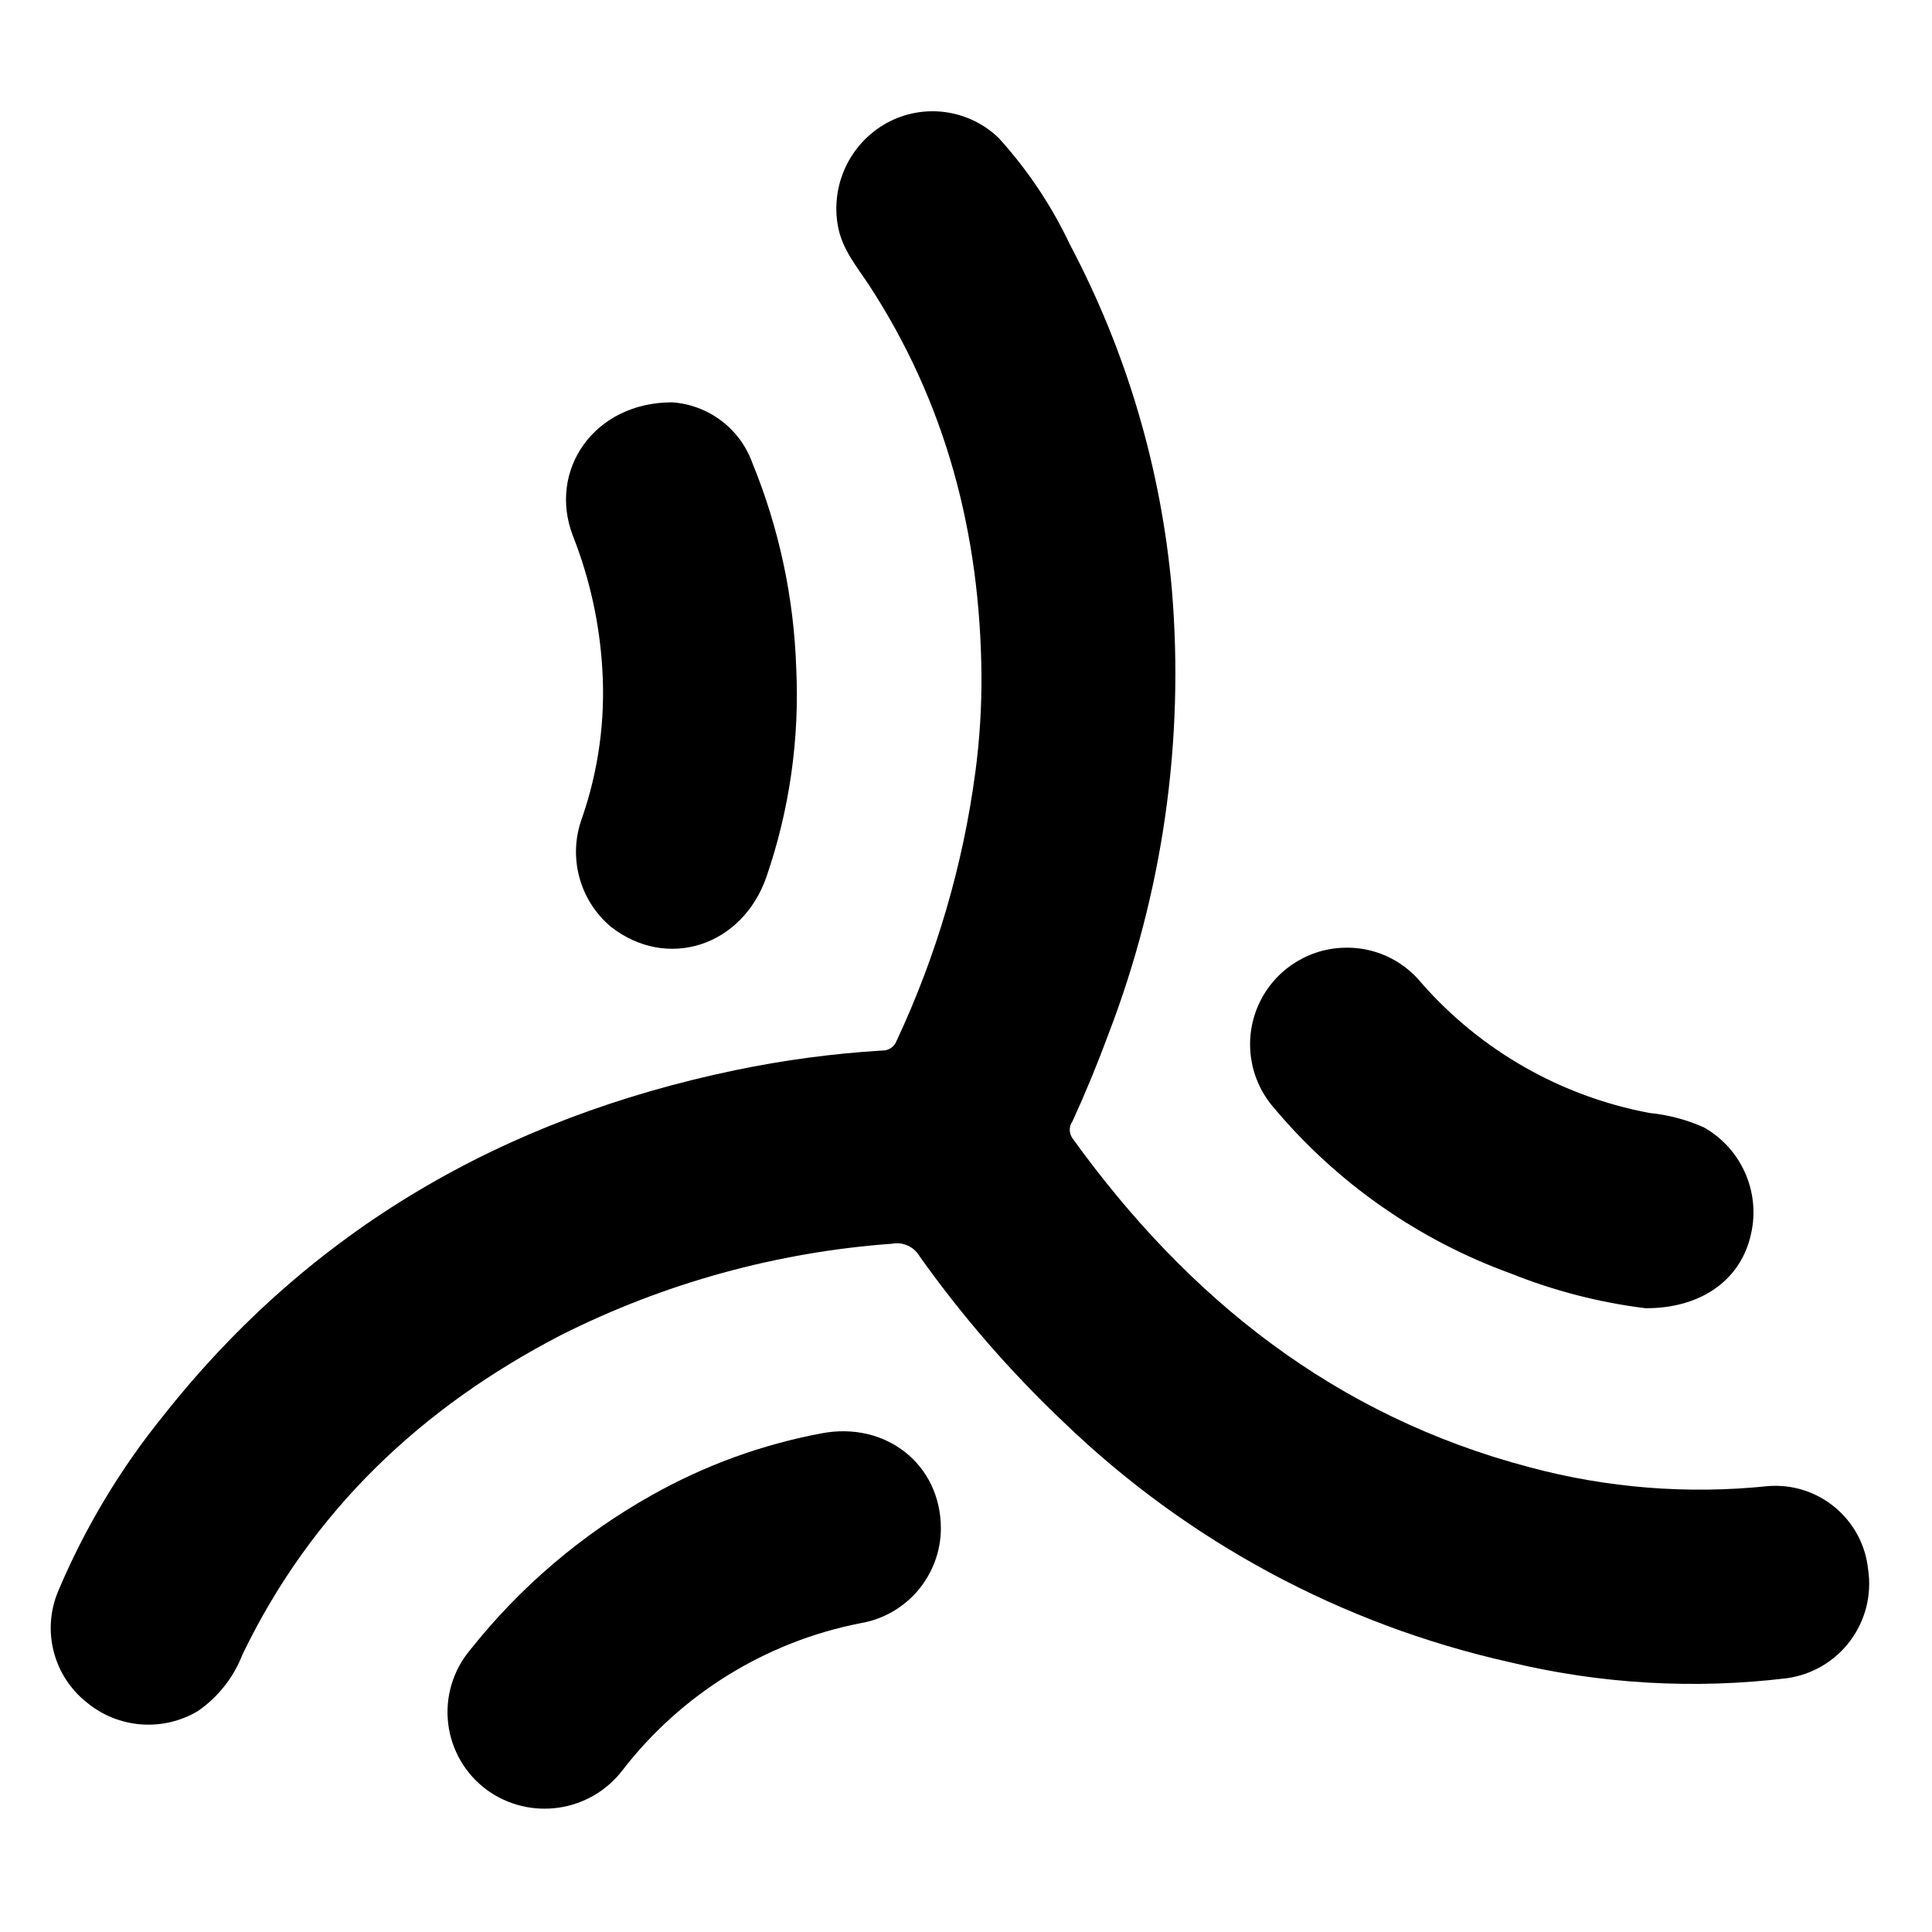
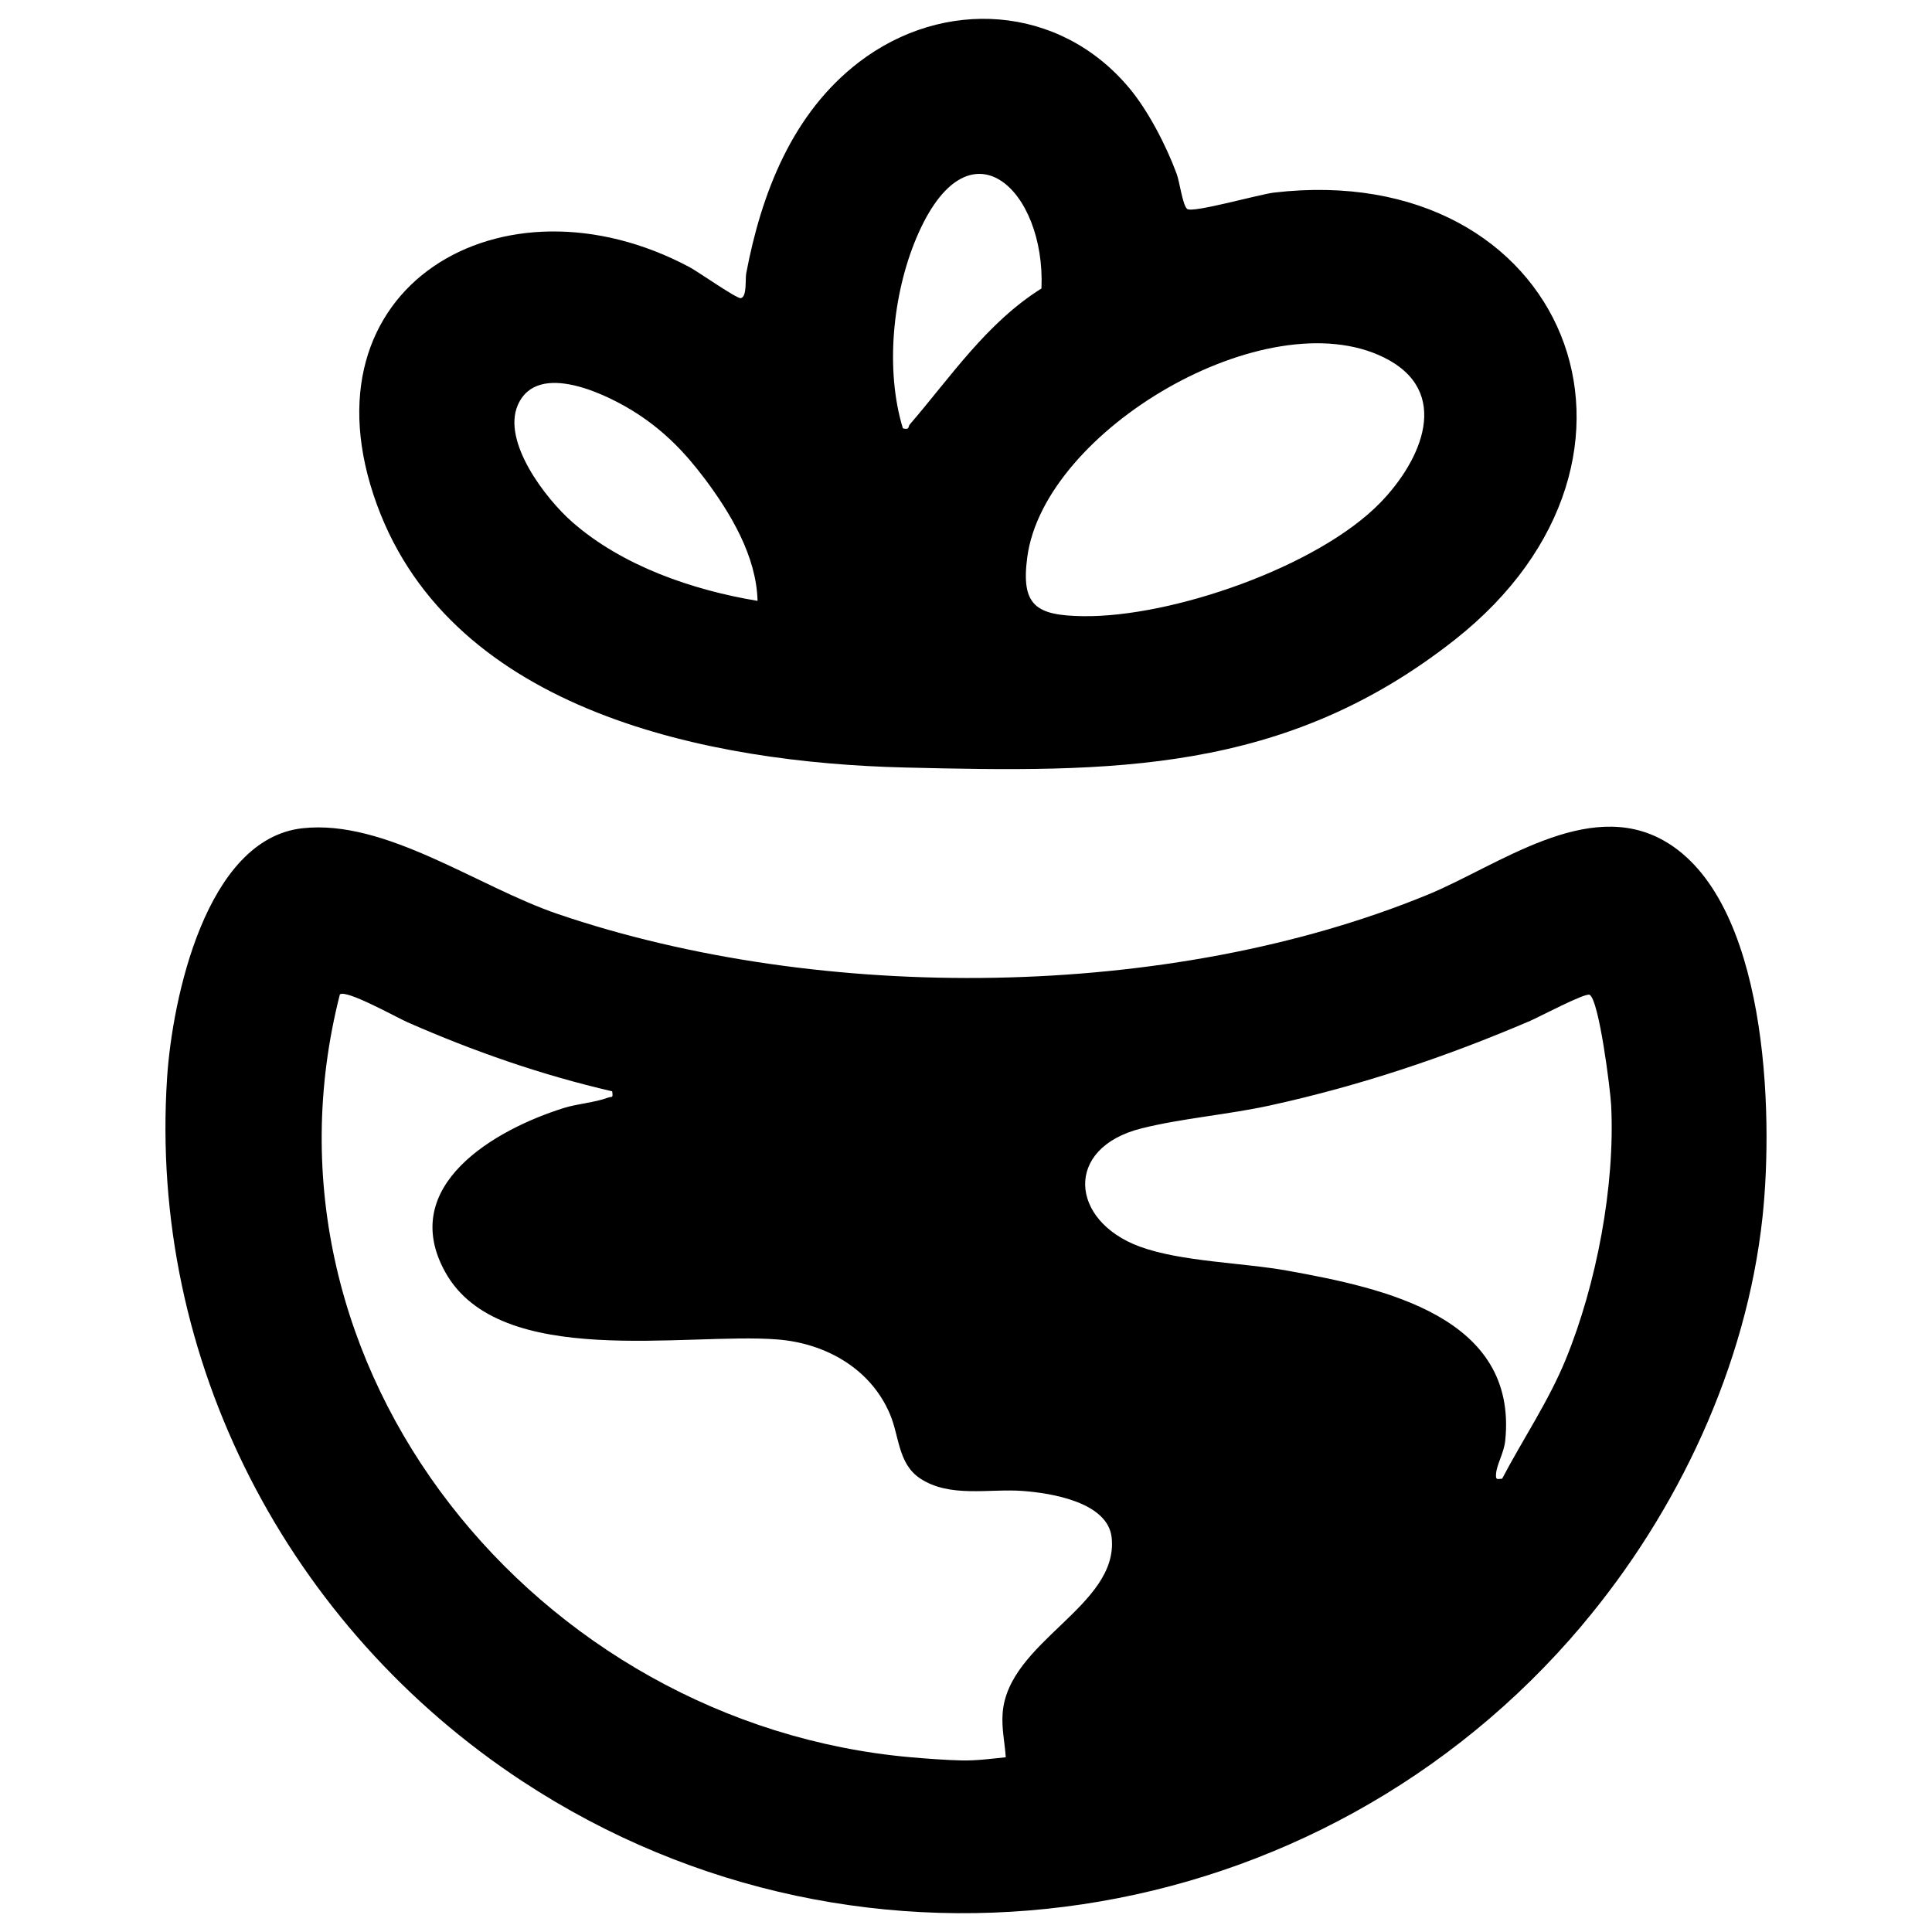
- <svg xmlns="http://www.w3.org/2000/svg" viewBox="0 0 160 160">
-   <path d="M81.28 55.9c-.1-11.67-2.93-22.55-9.37-32.38-1-1.5-2.14-2.86-2.5-4.71a8.1 8.1 0 014-8.61 7.89 7.89 0 019.3 1.23 35.999 35.999 0 015.9 8.83 75.18 75.18 0 018.44 28.58 83.211 83.211 0 01-5.23 36.74 102.983 102.983 0 01-3 7.28 1.2 1.2 0 000 1.41c9.58 13.3 21.76 23 37.85 27.24a54.37 54.37 0 0019.68 1.57 7.72 7.72 0 018.36 6.9 7.903 7.903 0 01-6.7 9 64.744 64.744 0 01-23-1.33 77.68 77.68 0 01-36.93-19.88 93.628 93.628 0 01-11.91-13.71 2.18 2.18 0 00-2.3-1.06 72.744 72.744 0 00-27.38 7.55c-11.6 6-20.67 14.58-26.4 26.45a10.134 10.134 0 01-3.7 4.7 8 8 0 01-9.19-.7 7.86 7.86 0 01-2.36-9.28 60.324 60.324 0 018.72-14.52c12.2-15.43 28.21-24.59 47.32-28.57A85.085 85.085 0 0173.07 87c.524.015 1-.307 1.18-.8a76.06 76.06 0 006.53-22.3c.351-2.652.518-5.325.5-8z" fill="currentColor" />
-   <path d="M136.26 108.34a44.742 44.742 0 01-11.13-2.87 46.108 46.108 0 01-19.66-13.76 8 8 0 015.72-13.22 7.93 7.93 0 016.54 2.93 33.27 33.27 0 0018.87 10.75c1.546.155 3.058.553 4.48 1.18a8.08 8.08 0 013.84 9.21c-.92 3.52-4.13 5.81-8.66 5.78zm-80.6-75.02a7.61 7.61 0 016.64 5 49.139 49.139 0 013.64 17 46.33 46.33 0 01-2.46 17.28c-2 5.77-8.24 7.79-12.89 4.15a8.1 8.1 0 01-2.39-9 31.679 31.679 0 001.68-12.36 35.77 35.77 0 00-2.43-11c-2.1-5.45 1.75-11.07 8.21-11.07zm22.26 93.25a8 8 0 01-6.68 7.86 32.88 32.88 0 00-19.7 12.19 8.13 8.13 0 01-11.21 1.62 8 8 0 01-1.41-11.58A51.043 51.043 0 0154 123.81a45.842 45.842 0 0114-5.1c5.35-1.04 9.91 2.56 9.92 7.86z" fill="currentColor" />
+ <svg xmlns="http://www.w3.org/2000/svg" viewBox="0 0 476.22 476.22">
+   <path d="M389.98,400.6c-64.58,76.59-176.66,93.98-261.1,38.54-57.75-37.91-92.29-103.74-87.69-173.54,1.28-19.35,9.54-58.77,33.33-61.44,20.49-2.29,43.2,14.41,62.99,21.14,64.93,22.1,150.88,21.39,214.51-4.81,17.24-7.1,39.23-23.9,58.05-13.31,25.61,14.41,27.13,67.07,24.38,92.75-3.94,36.78-20.9,72.7-44.47,100.65ZM150.91,269c-17.4-4.01-34.19-9.87-50.5-17.04-2.56-1.12-15.17-8.19-16.64-6.83-23.51,92.25,48.81,179.87,140.64,188.01,3.68.33,9,.72,12.64.79,3.76.07,7.18-.41,10.86-.78-.24-3.7-1.05-7.05-.77-10.85,1.3-17.71,28.61-26.36,26.88-43.25-.89-8.76-14.85-11.03-22.02-11.55-8.23-.6-17.94,1.77-25.24-3.11-5.39-3.61-5.08-10.32-7.37-15.76-4.74-11.26-15.86-17.54-27.79-18.47-22.55-1.77-68.52,7.5-81.87-16.63-11.77-21.27,12.24-35.1,29.25-40.42,3.38-1.06,7.52-1.31,10.88-2.55,1.03-.38,1.28.27,1.04-1.56ZM391.83,245.21c-1.03-.58-12.51,5.5-14.65,6.42-20.82,8.92-42.01,16.02-64.2,20.87-10.31,2.25-21.7,3.15-31.66,5.65-19.17,4.82-17.59,22.78-.42,29.11,10.27,3.78,25.34,3.94,36.56,5.97,23.56,4.26,56.74,11.28,53.56,41.93-.31,2.98-2.13,5.86-2.26,8.2-.08,1.48.18,1.21,1.5,1.13,5.18-9.87,11.46-19.09,15.7-29.46,7.55-18.44,12.19-42.75,11.17-62.68-.19-3.67-2.95-25.81-5.31-27.15Z" />
+   <path d="M278.22,21.54c4.79,5.69,9.27,14.39,11.84,21.37.67,1.8,1.49,7.86,2.59,8.61,1.49,1.01,17.78-3.63,21.39-4.05,71.76-8.37,101.88,65.14,44.46,110.3-41.92,32.98-84.43,32.67-135.62,31.41-47.74-1.18-111.25-13.52-129.97-64.78-19.66-53.81,31.01-83.19,77.15-58.5,2,1.07,11.58,7.79,12.54,7.59,1.57-.32,1.05-4.62,1.34-6.14,3.75-19.76,11.37-39.47,27.8-52.04,20.82-15.93,49.31-14.16,66.47,6.23ZM256.71,71.1c1.07-24.31-18.03-42.71-30.8-12.52-5.88,13.9-7.77,32.56-3.36,47,1.73.46,1.24-.41,1.7-.95,10.15-11.8,19.02-25.11,32.46-33.52ZM340.18,123.96c10.12-10.37,17.92-27.48.94-35.85-29-14.31-83.74,17.89-87.91,49.24-1.6,11.97,2.2,14.36,13.71,14.53,21.84.32,57.86-12.13,73.26-27.92ZM173.64,117.92c-4.77-6.36-9.81-11.55-16.53-15.93-7.07-4.62-24.6-13.3-29.47-2.16-3.94,9.02,6.8,23.05,13.43,28.86,12.36,10.83,29.63,16.76,45.66,19.42-.28-11.02-6.62-21.58-13.08-30.19Z" />
</svg>
